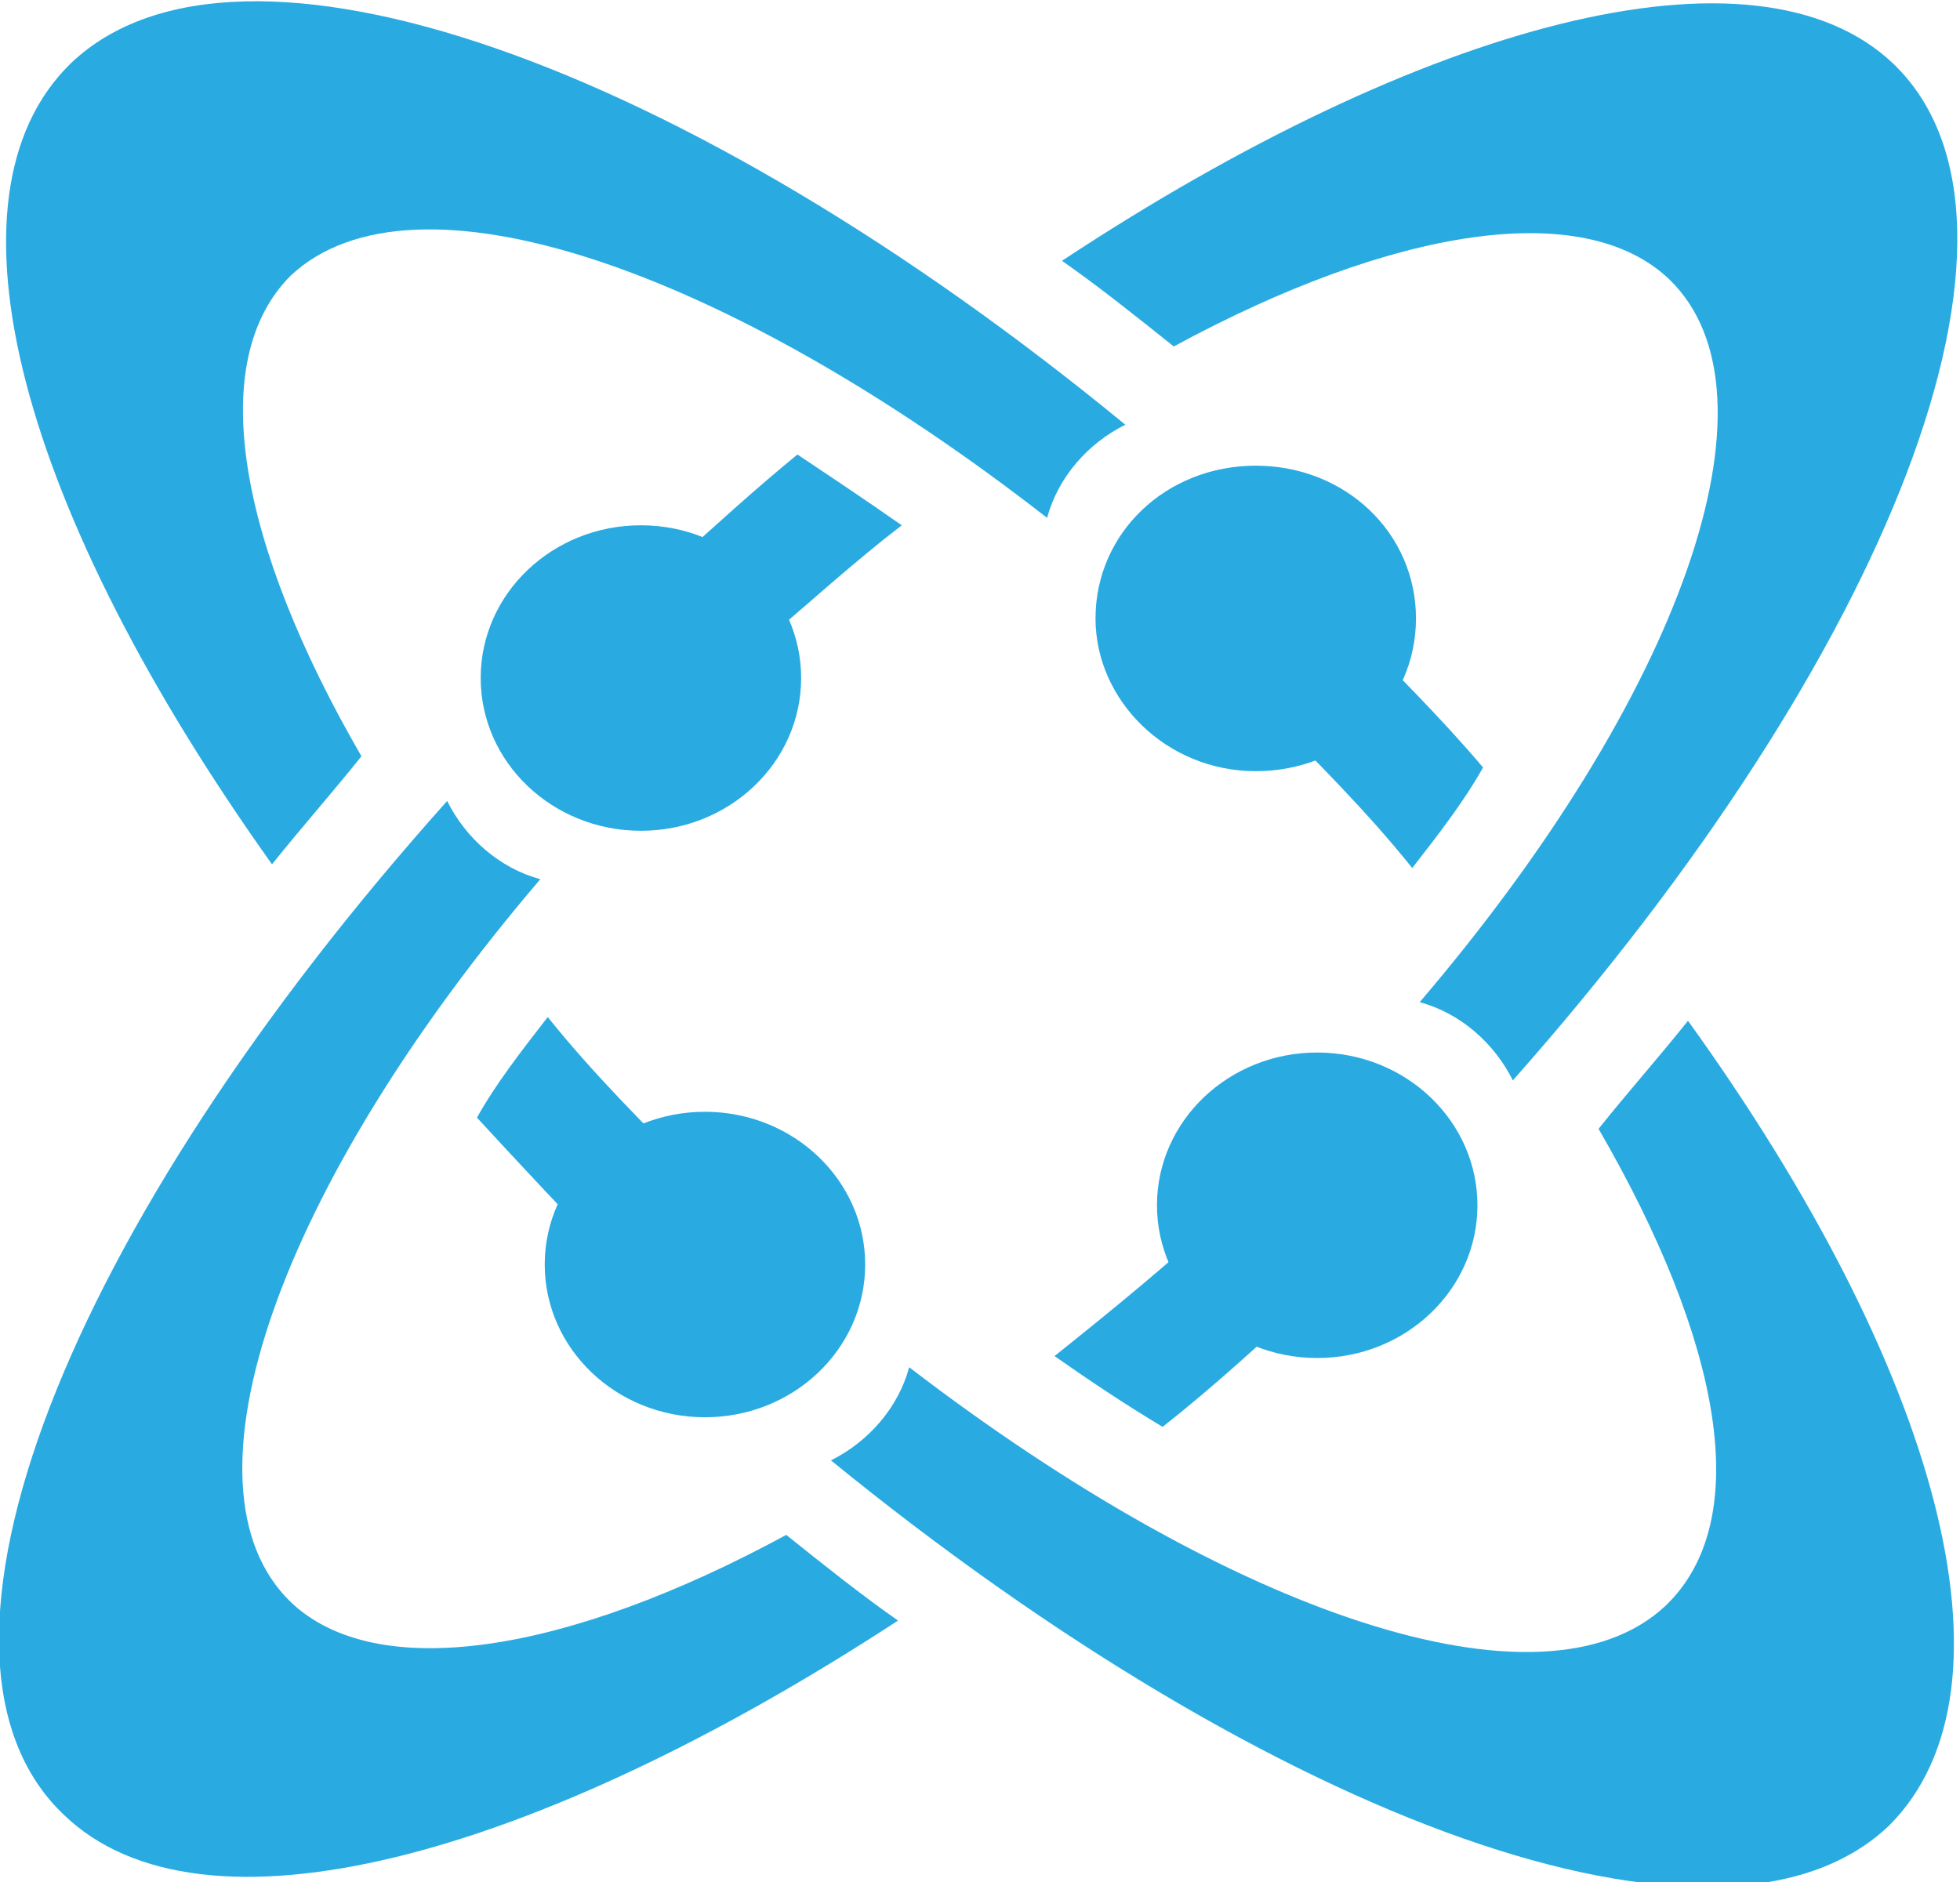
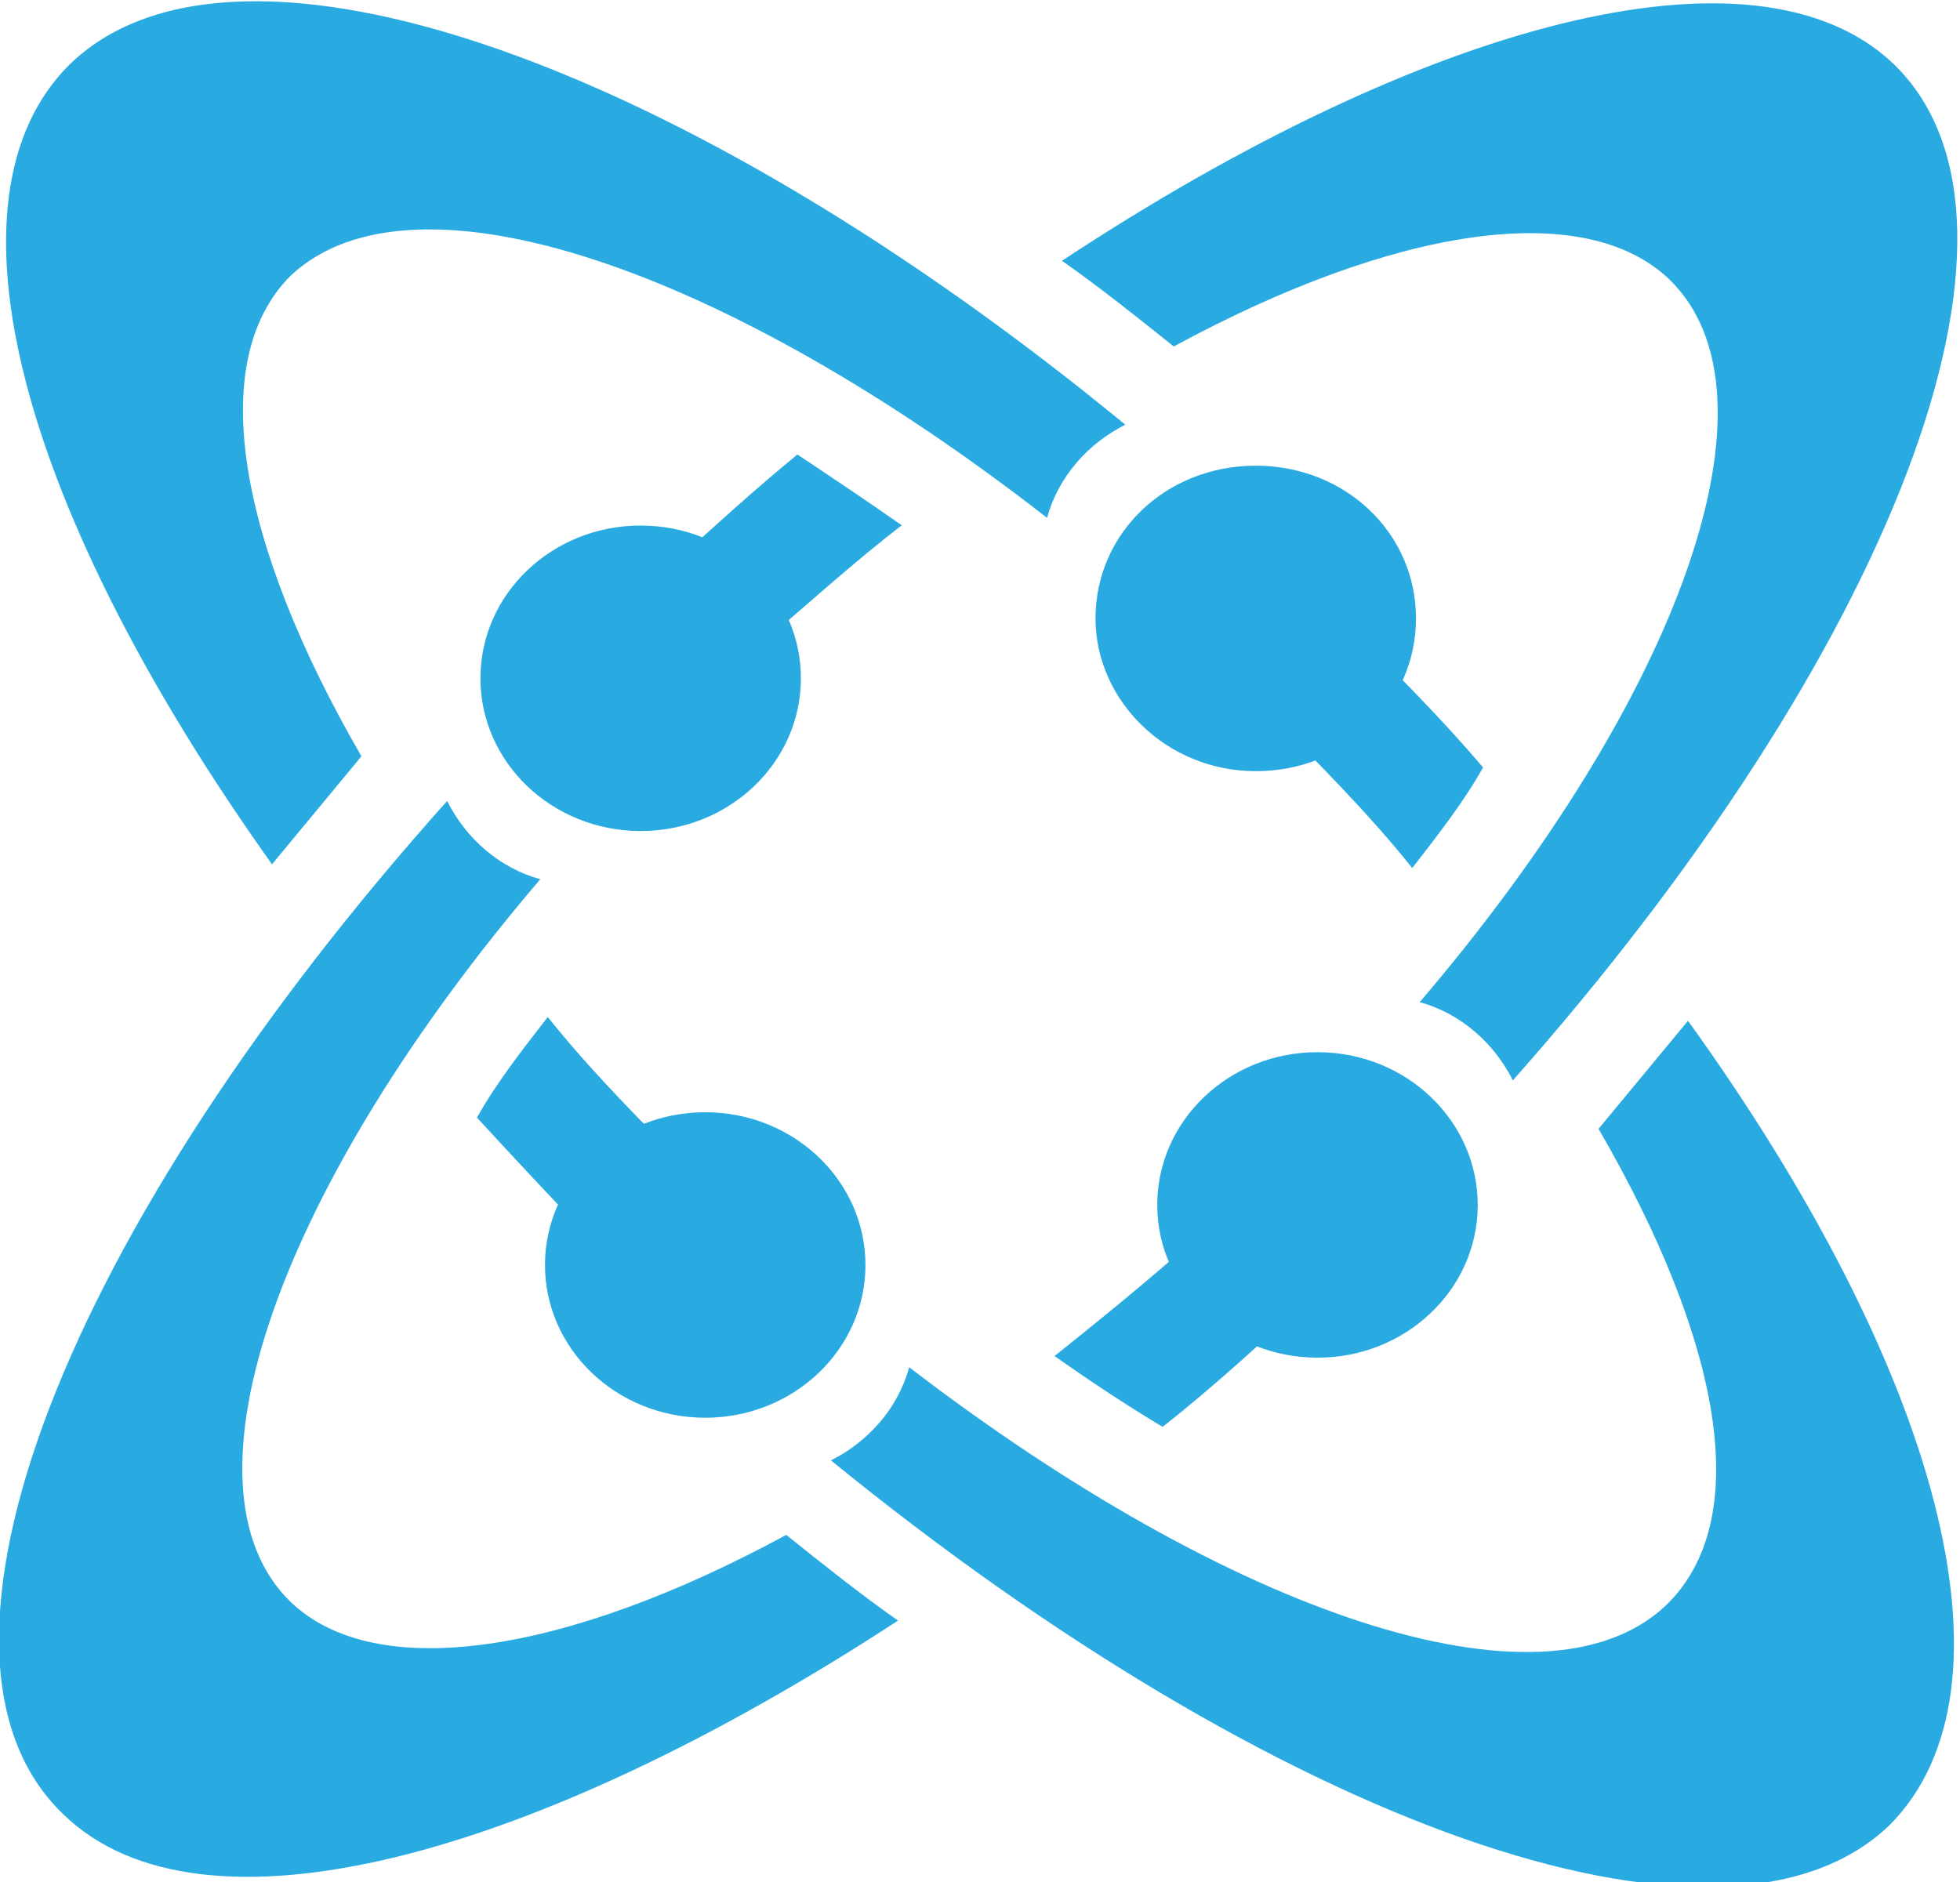
- <svg xmlns="http://www.w3.org/2000/svg" version="1.1" id="Layer_1" x="0px" y="0px" viewBox="0 0 52.6 50.5" enable-background="new 0 0 52.6 50.5" xml:space="preserve">
-   <g>
-     <path fill="#29ABE2" d="M20.4,17.3c1.3-1.1,2.5-2.2,3.8-3.2c-1-0.7-1.9-1.3-2.8-1.9c-1.1,0.9-2.2,1.9-3.3,2.9   C19.2,15.5,20,16.3,20.4,17.3z" />
-     <ellipse transform="matrix(1 2.637369e-03 -2.637369e-03 1 4.794111e-02 -4.540240e-02)" fill="#29ABE2" cx="17.2" cy="18.2" rx="4.3" ry="4.1" />
-     <path fill="#29ABE2" d="M21.1,41.2c-5.9,3.2-11,4-13.3,1.8c-3.2-3.1-0.3-11.2,6.7-19.4c-1.1-0.3-2-1.1-2.5-2.1   C1.8,32.9-2.8,44.4,1.7,48.7c3.7,3.6,12.6,1.2,22.4-5.2C23.1,42.8,22.1,42,21.1,41.2z" />
-     <path fill="#29ABE2" d="M28.1,13.9c0.3-1.1,1.1-2,2.1-2.5C18.4,1.7,6.4-2.6,1.9,1.7c-3.7,3.6-1.3,12.1,5.4,21.5   c0.8-1,1.6-1.9,2.4-2.9C6.4,14.6,5.5,9.7,7.8,7.4C11.1,4.3,19.5,7.2,28.1,13.9z" />
-     <path fill="#29ABE2" d="M36.1,16.7c-0.4,1-1.3,1.8-2.3,2.2c1.5,1.5,2.9,2.9,4.1,4.4c0.7-0.9,1.4-1.8,1.9-2.7   C38.7,19.3,37.4,18,36.1,16.7z" />
-     <path fill="#29ABE2" d="M33.7,20.7c2.4,0,4.3-1.8,4.3-4.1c0-2.3-1.9-4.1-4.3-4.1c-2.4,0-4.3,1.8-4.3,4.1   C29.4,18.8,31.3,20.7,33.7,20.7z" />
-     <path fill="#29ABE2" d="M44.8,7.5c3.2,3.1,0.3,11.2-6.7,19.4c1.1,0.3,2,1.1,2.5,2.1c10.1-11.4,14.7-23,10.2-27.3   C47.1-1.8,38.2,0.6,28.5,7c1,0.7,2,1.5,3,2.3C37.4,6.1,42.5,5.3,44.8,7.5z" />
-     <path fill="#29ABE2" d="M32.9,32.5c-1.5,1.4-3.1,2.7-4.6,3.9c1,0.7,1.9,1.3,2.9,1.9c1.4-1.1,2.7-2.3,4.1-3.6   C34.2,34.3,33.4,33.5,32.9,32.5z" />
-     <ellipse transform="matrix(-1 -2.754597e-03 2.754597e-03 -1 70.5604 64.8494)" fill="#29ABE2" cx="35.3" cy="32.4" rx="4.3" ry="4.1" />
-     <path fill="#29ABE2" d="M18.8,31.7c-1.5-1.5-2.9-2.9-4.1-4.4c-0.7,0.9-1.4,1.8-1.9,2.7c1.2,1.3,2.4,2.6,3.7,3.9   C16.9,32.9,17.7,32.1,18.8,31.7z" />
-     <path fill="#29ABE2" d="M45.3,27.4c-0.8,1-1.6,1.9-2.4,2.9c3.3,5.7,4.2,10.5,1.8,12.8c-3.3,3.1-11.7,0.2-20.3-6.4   c-0.3,1.1-1.1,2-2.1,2.5c11.9,9.7,23.9,14.1,28.4,9.8C54.4,45.3,52,36.7,45.3,27.4z" />
-     <ellipse transform="matrix(2.622796e-03 -1 1 2.622796e-03 -15.1309 52.7534)" fill="#29ABE2" cx="18.9" cy="34" rx="4.1" ry="4.3" />
+ <svg xmlns="http://www.w3.org/2000/svg" viewBox="0 0 52.6 50.5" enable-background="new 0 0 52.6 50.5">
+   <g fill="#29ABE2">
+     <path d="M20.4 17.3c1.3-1.1 2.5-2.2 3.8-3.2-1-.7-1.9-1.3-2.8-1.9-1.1.9-2.2 1.9-3.3 2.9 1.1.4 1.9 1.2 2.3 2.2z" />
+     <ellipse transform="matrix(1 .003 -.003 1 .048 -.045)" cx="17.2" cy="18.2" rx="4.3" ry="4.1" />
+     <path d="M21.1 41.2c-5.9 3.2-11 4-13.3 1.8-3.2-3.1-.3-11.2 6.7-19.4-1.1-.3-2-1.1-2.5-2.1-10.2 11.4-14.8 22.9-10.3 27.2 3.7 3.6 12.6 1.2 22.4-5.2-1-.7-2-1.5-3-2.3zM28.1 13.9c.3-1.1 1.1-2 2.1-2.5-11.8-9.7-23.8-14-28.3-9.7-3.7 3.6-1.3 12.1 5.4 21.5l2.4-2.9c-3.3-5.7-4.2-10.6-1.9-12.9 3.3-3.1 11.7-.2 20.3 6.5zM36.1 16.7c-.4 1-1.3 1.8-2.3 2.2 1.5 1.5 2.9 2.9 4.1 4.4.7-.9 1.4-1.8 1.9-2.7-1.1-1.3-2.4-2.6-3.7-3.9zM33.7 20.7c2.4 0 4.3-1.8 4.3-4.1s-1.9-4.1-4.3-4.1-4.3 1.8-4.3 4.1c0 2.2 1.9 4.1 4.3 4.1zM44.8 7.5c3.2 3.1.3 11.2-6.7 19.4 1.1.3 2 1.1 2.5 2.1 10.1-11.4 14.7-23 10.2-27.3-3.7-3.5-12.6-1.1-22.3 5.3 1 .7 2 1.5 3 2.3 5.9-3.2 11-4 13.3-1.8zM32.9 32.5c-1.5 1.4-3.1 2.7-4.6 3.9 1 .7 1.9 1.3 2.9 1.9 1.4-1.1 2.7-2.3 4.1-3.6-1.1-.4-1.9-1.2-2.4-2.2z" />
+     <ellipse transform="matrix(-1 -.003 .003 -1 70.56 64.849)" cx="35.3" cy="32.4" rx="4.3" ry="4.1" />
+     <path d="M18.8 31.7c-1.5-1.5-2.9-2.9-4.1-4.4-.7.9-1.4 1.8-1.9 2.7 1.2 1.3 2.4 2.6 3.7 3.9.4-1 1.2-1.8 2.3-2.2zM45.3 27.4l-2.4 2.9c3.3 5.7 4.2 10.5 1.8 12.8-3.3 3.1-11.7.2-20.3-6.4-.3 1.1-1.1 2-2.1 2.5 11.9 9.7 23.9 14.1 28.4 9.8 3.7-3.7 1.3-12.3-5.4-21.6z" />
+     <ellipse transform="matrix(.003 -1 1 .003 -15.131 52.753)" cx="18.9" cy="34" rx="4.1" ry="4.3" />
  </g>
</svg>
